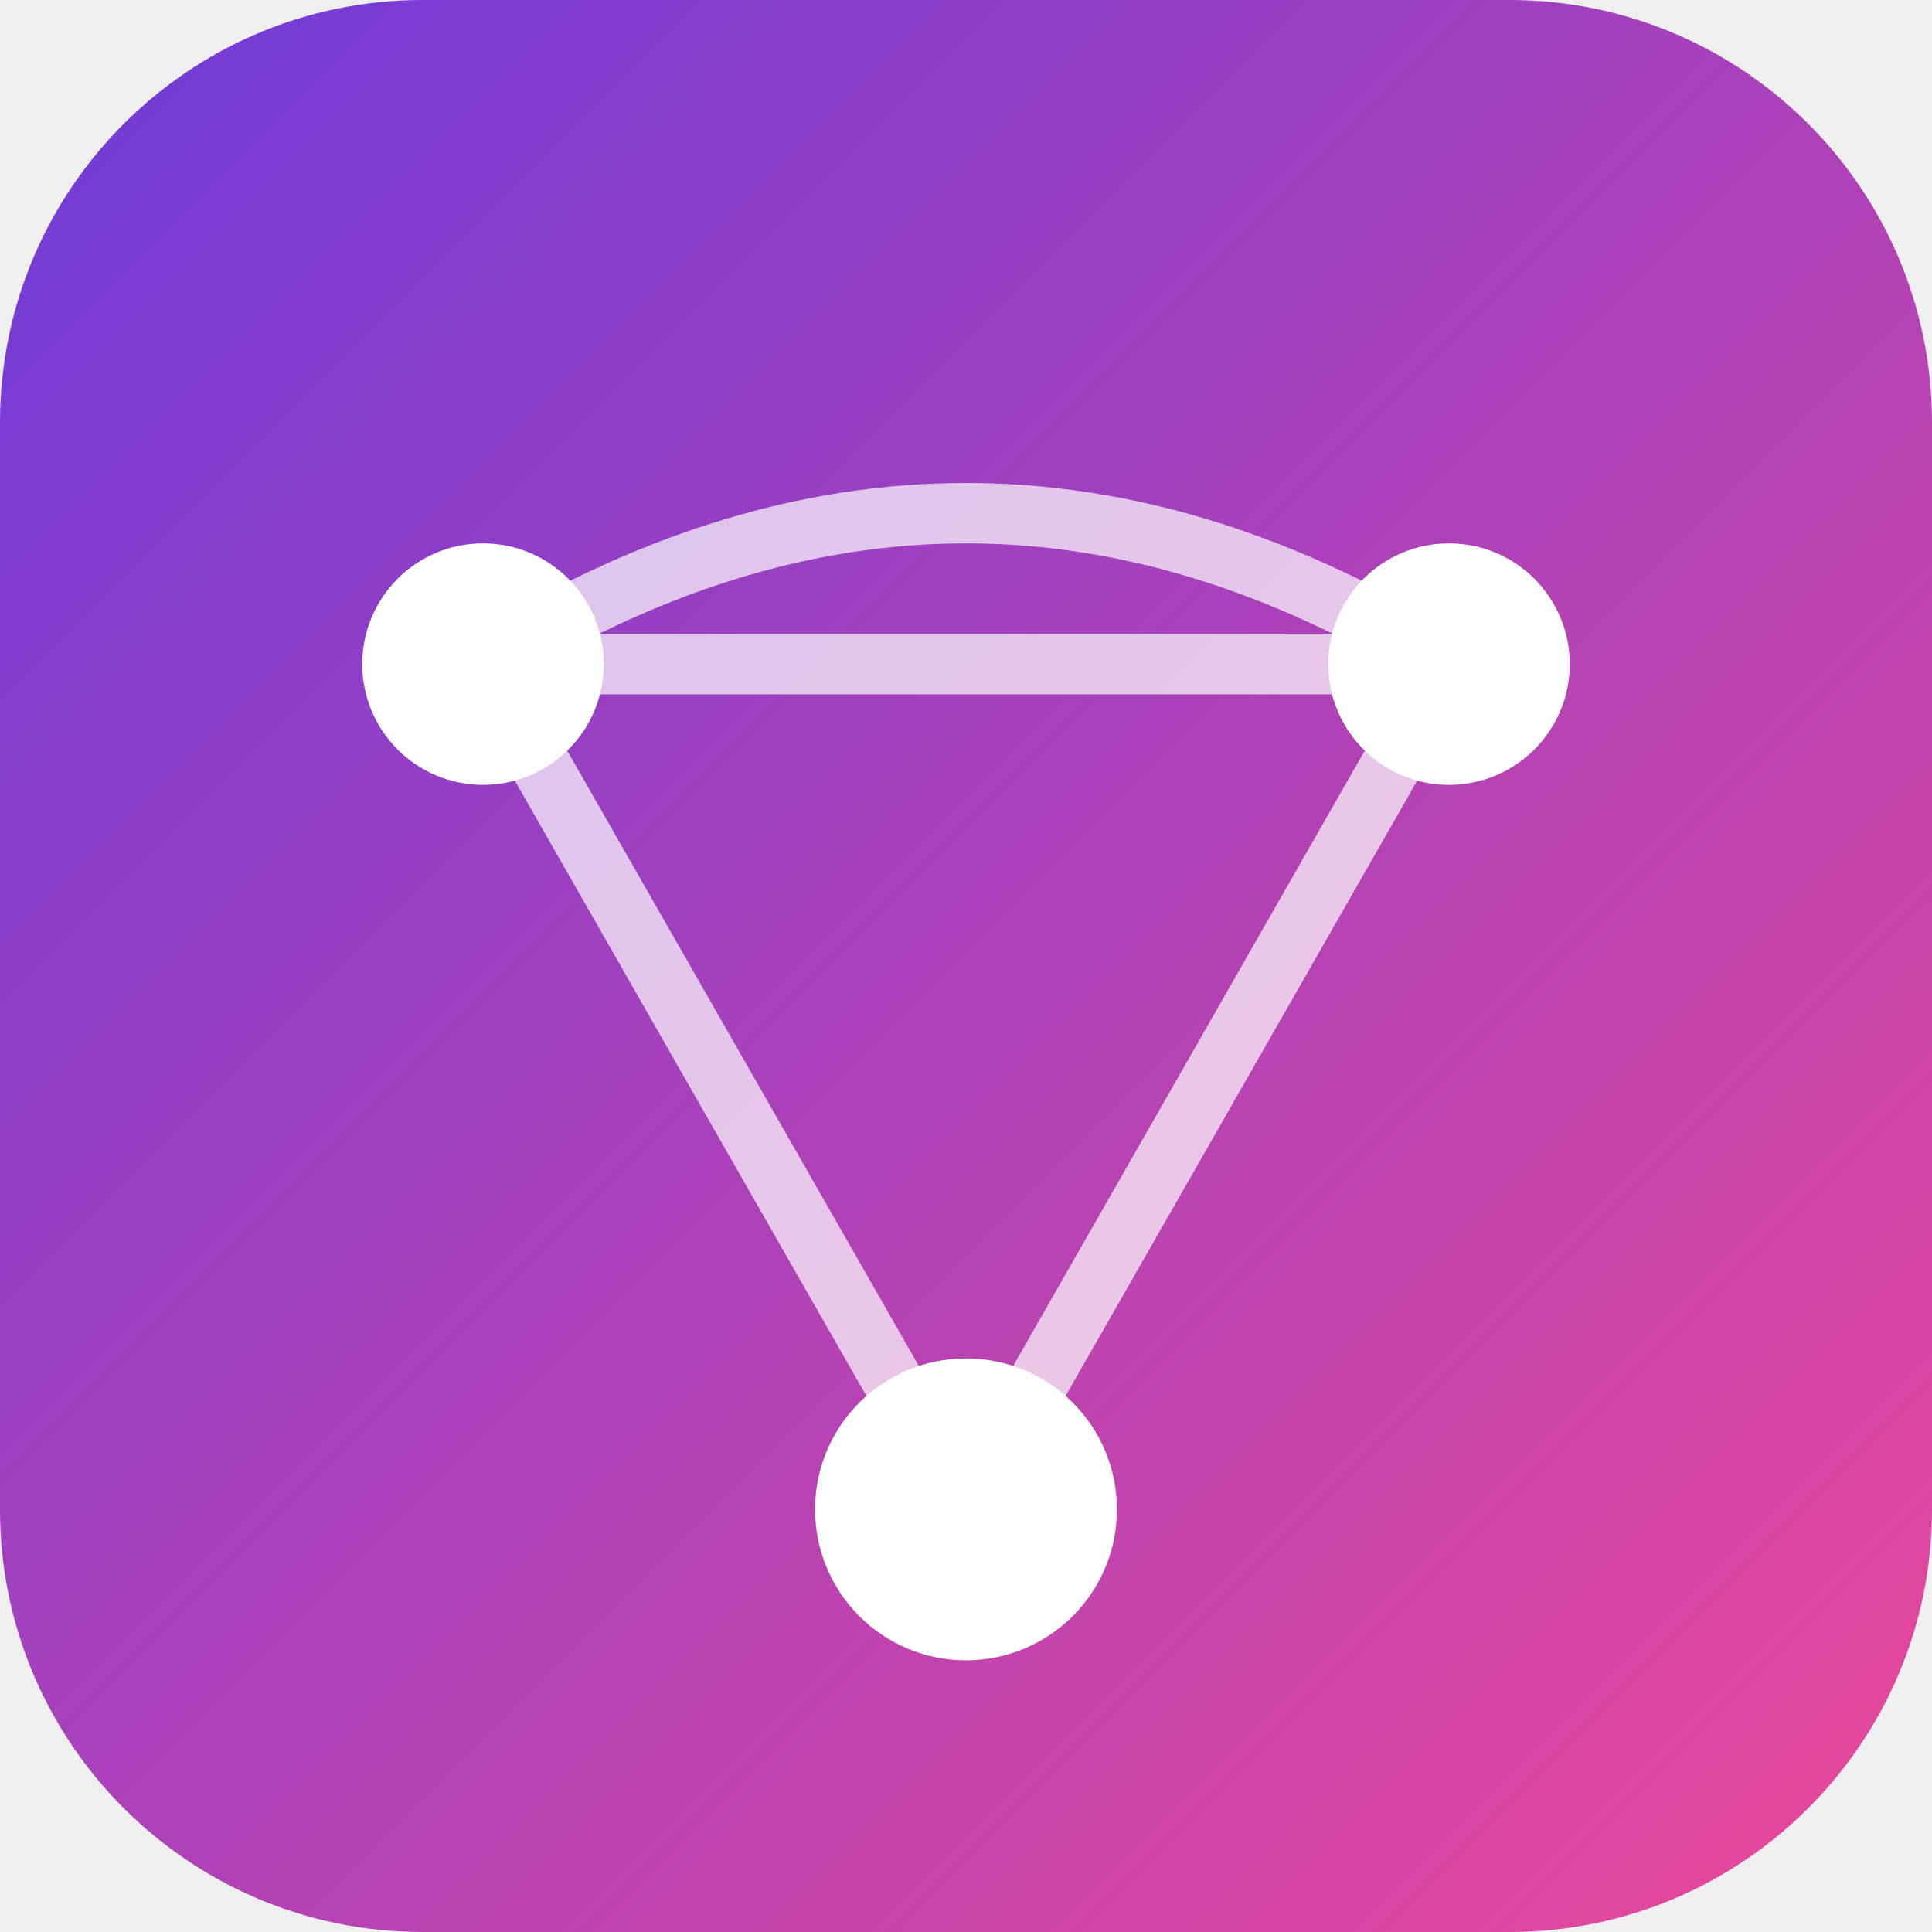
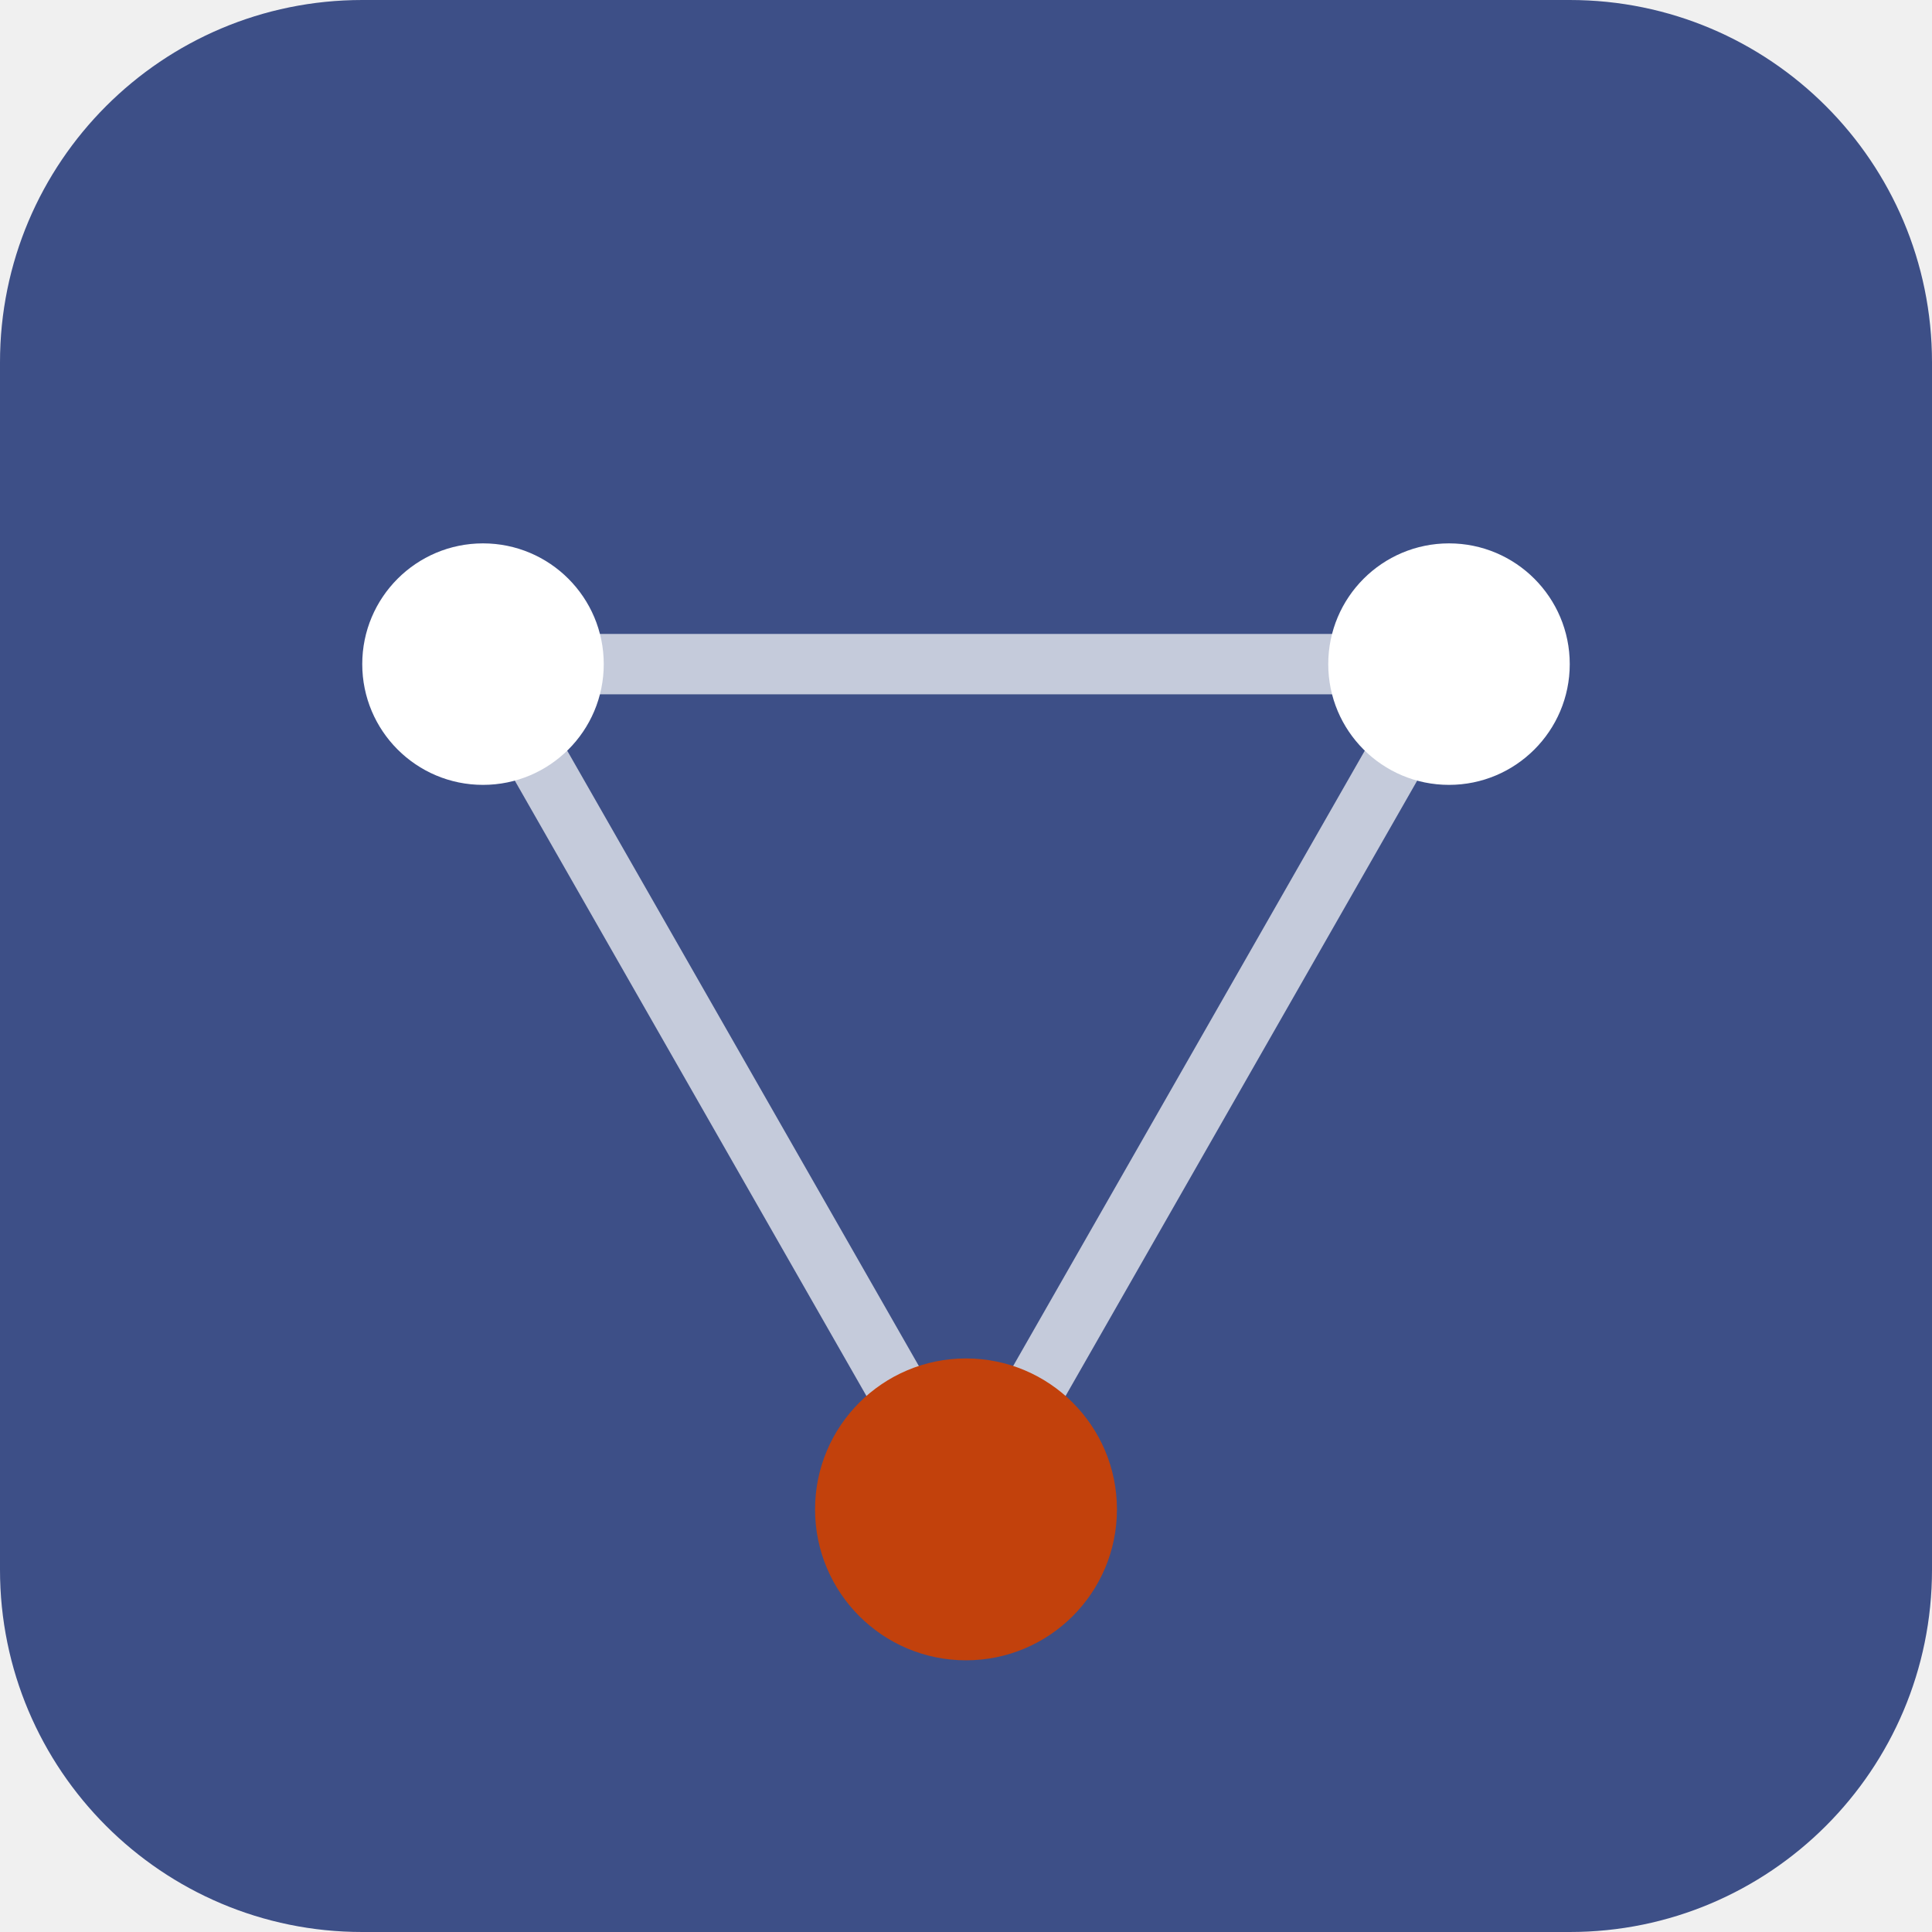
<svg xmlns="http://www.w3.org/2000/svg" viewBox="0 0 64 64" width="64" height="64" role="img" aria-label="ResDAG favicon">
-   <defs>
-     <linearGradient id="g" x1="0" y1="0" x2="1" y2="1">
-       <stop offset="0%" stop-color="#6c3bd9" />
-       <stop offset="100%" stop-color="#ec4899" />
-     </linearGradient>
-   </defs>
-   <rect width="64" height="64" rx="14" fill="url(#g)" />
+   <rect width="64" height="64" rx="12" fill="#3d4f87" />
  <g stroke="#ffffff" stroke-opacity="0.7" stroke-width="2" fill="none">
-     <path d="M16 22 Q 32 12 48 22" />
+     <path d="M16 22 L 48 22" />
    <path d="M16 22 L 32 50" />
    <path d="M48 22 L 32 50" />
-     <path d="M16 22 L 48 22" />
  </g>
  <g fill="#ffffff">
    <circle cx="16" cy="22" r="4" />
    <circle cx="48" cy="22" r="4" />
-     <circle cx="32" cy="50" r="5" />
  </g>
+   <circle cx="32" cy="50" r="5" fill="#c2410c" />
</svg>
